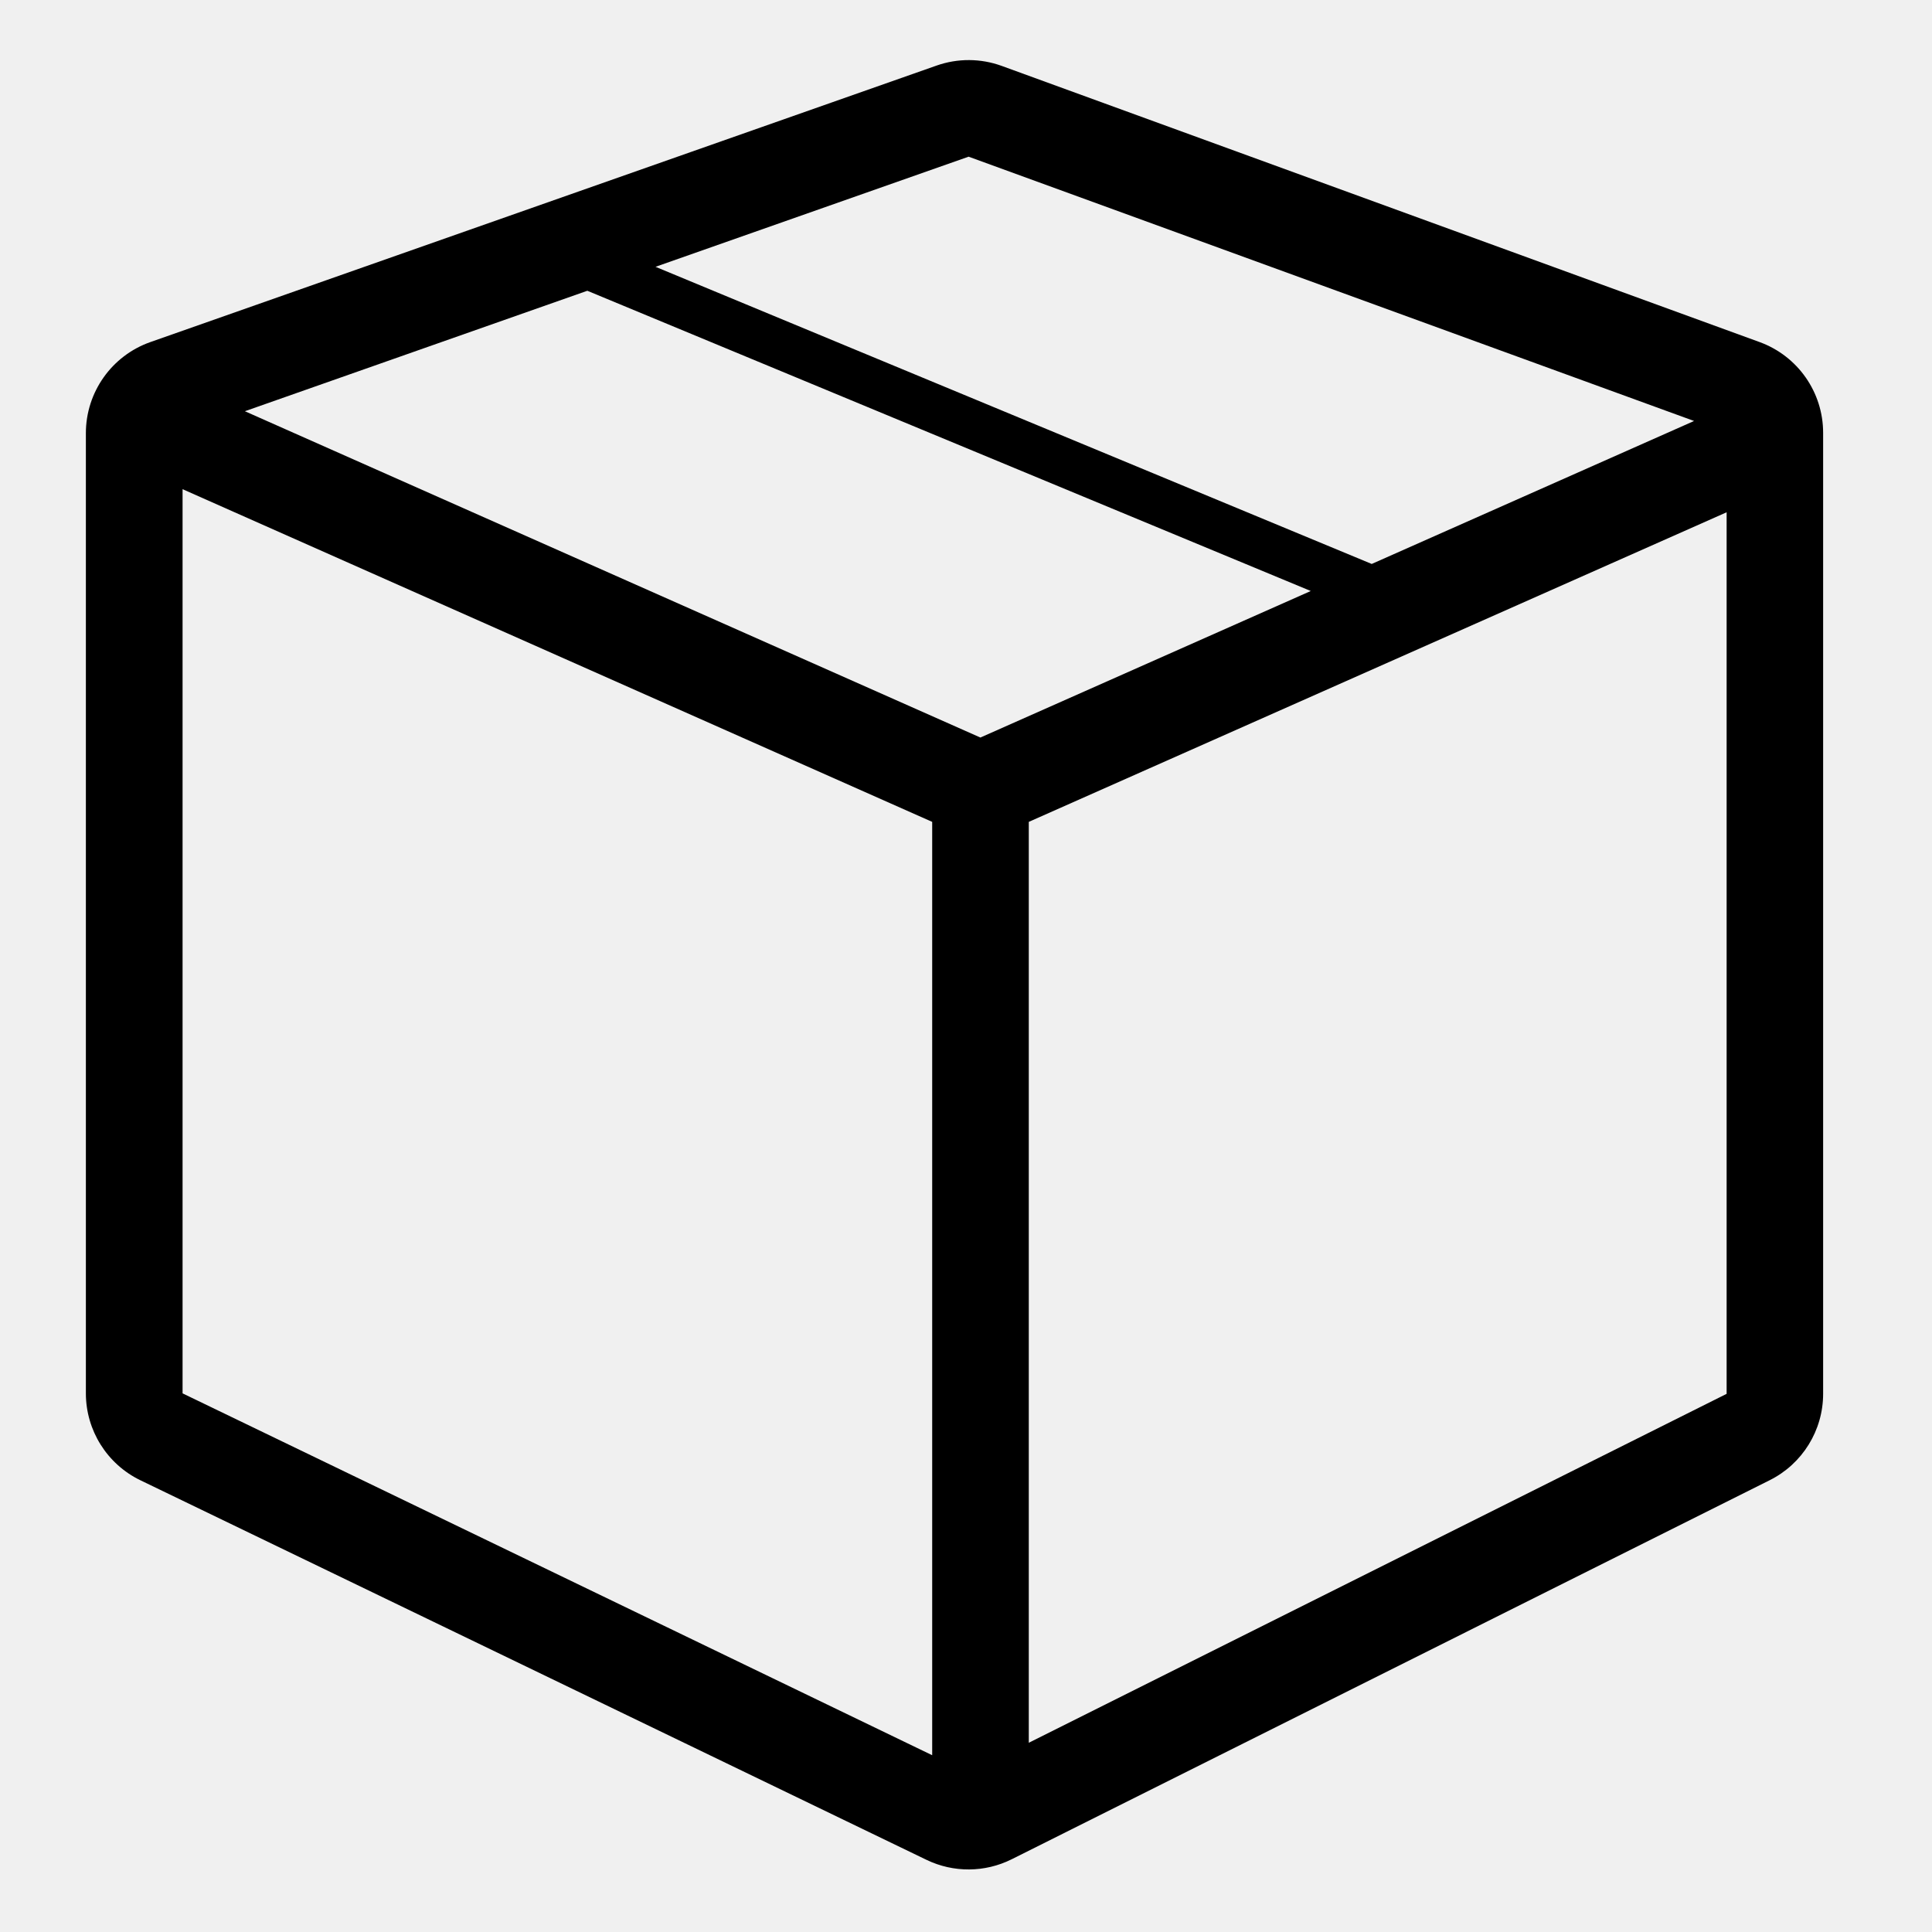
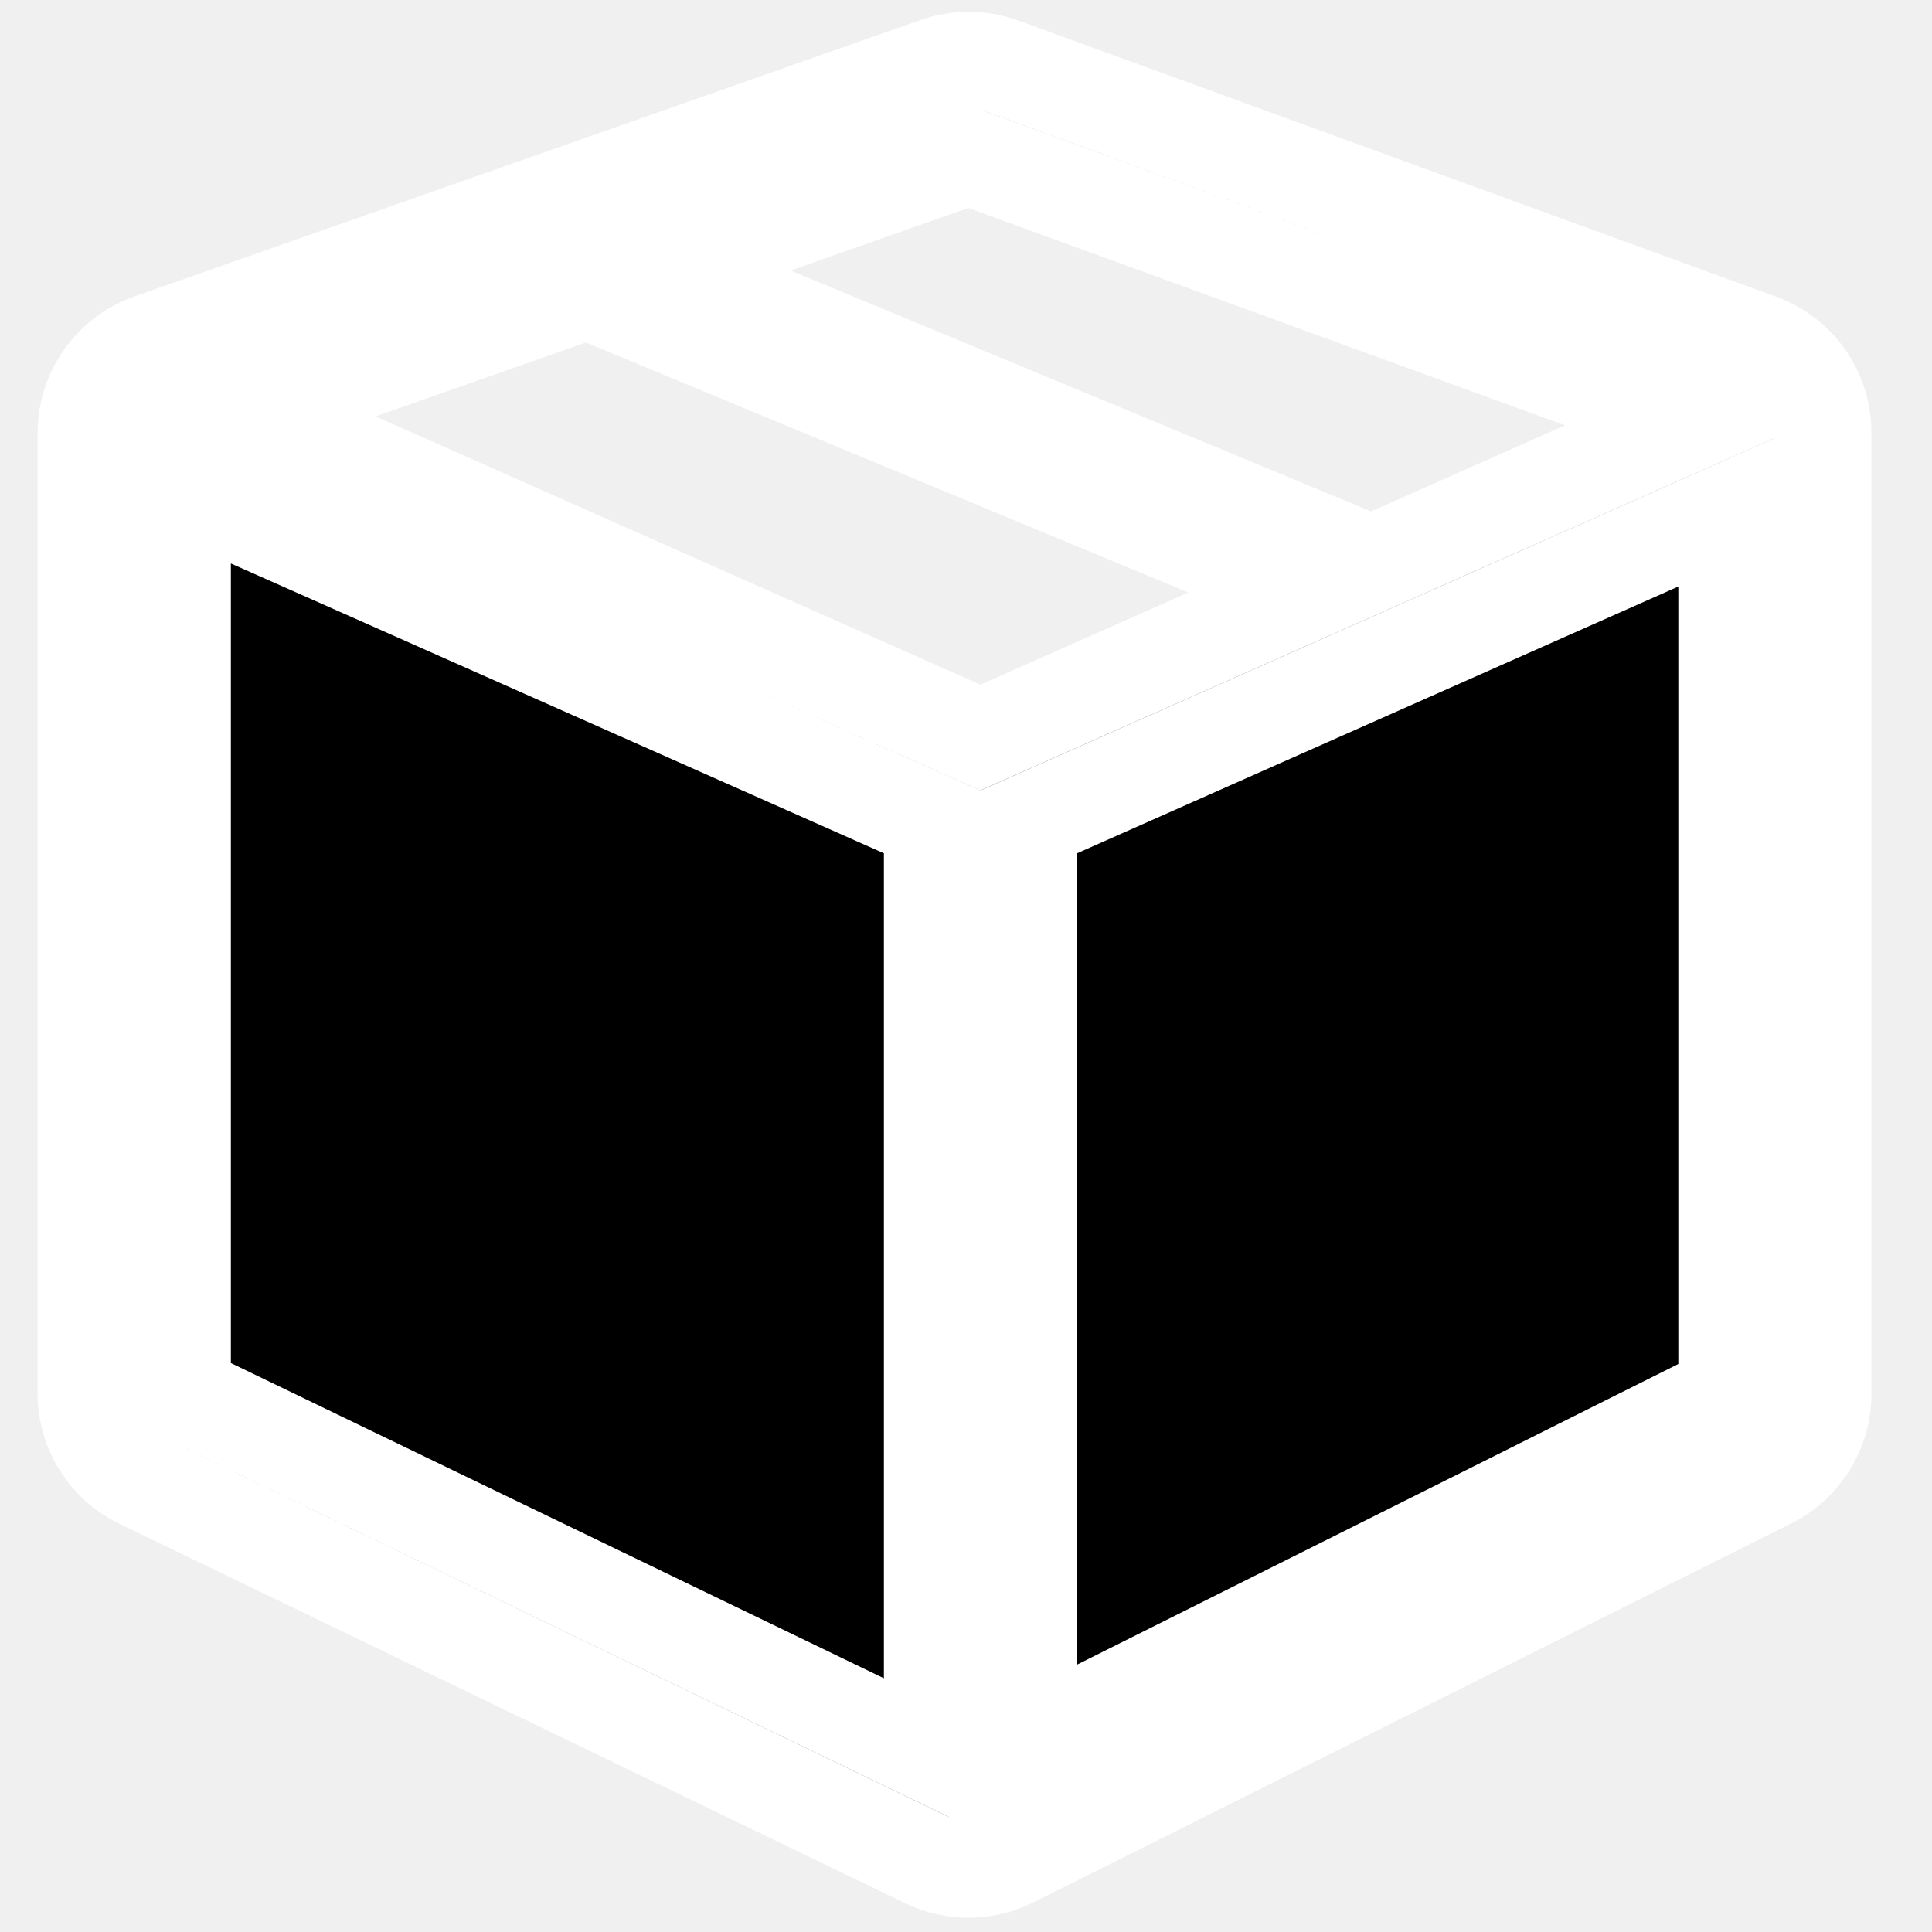
<svg xmlns="http://www.w3.org/2000/svg" class="icon icon-accordion icon-box" viewBox="0 0 20 20">
-   <path fill-rule="evenodd" d="M9.695.679a1 1 0 0 1 .674.003l7.846 2.859a1 1 0 0 1 .658.94v9.948a1 1 0 0 1-.553.894l-7.847 3.924a1 1 0 0 1-.882.006l-8.137-3.929a1 1 0 0 1-.565-.9v-9.94a1 1 0 0 1 .668-.943zM6.08 3.01 2.535 4.257l7.614 3.378 3.42-1.517zm.706-.248L14.2 5.838l3.337-1.48-7.51-2.736zM1.89 14.424v-9.36l7.76 3.444v9.662zm15.984.005-7.224 3.612V8.508l7.224-3.205z" />
+   <path fill="currentColor" stroke="#fff" d="M9.695.679a1 1 0 0 1 .674.003l7.846 2.859a1 1 0 0 1 .658.94v9.948a1 1 0 0 1-.553.894l-7.847 3.924a1 1 0 0 1-.882.006l-8.137-3.929a1 1 0 0 1-.565-.9v-9.94a1 1 0 0 1 .668-.943zM6.08 3.01 2.535 4.257l7.614 3.378 3.42-1.517zm.706-.248L14.2 5.838l3.337-1.48-7.51-2.736zM1.89 14.424v-9.36l7.76 3.444v9.662zm15.984.005-7.224 3.612V8.508l7.224-3.205z" />
</svg>
